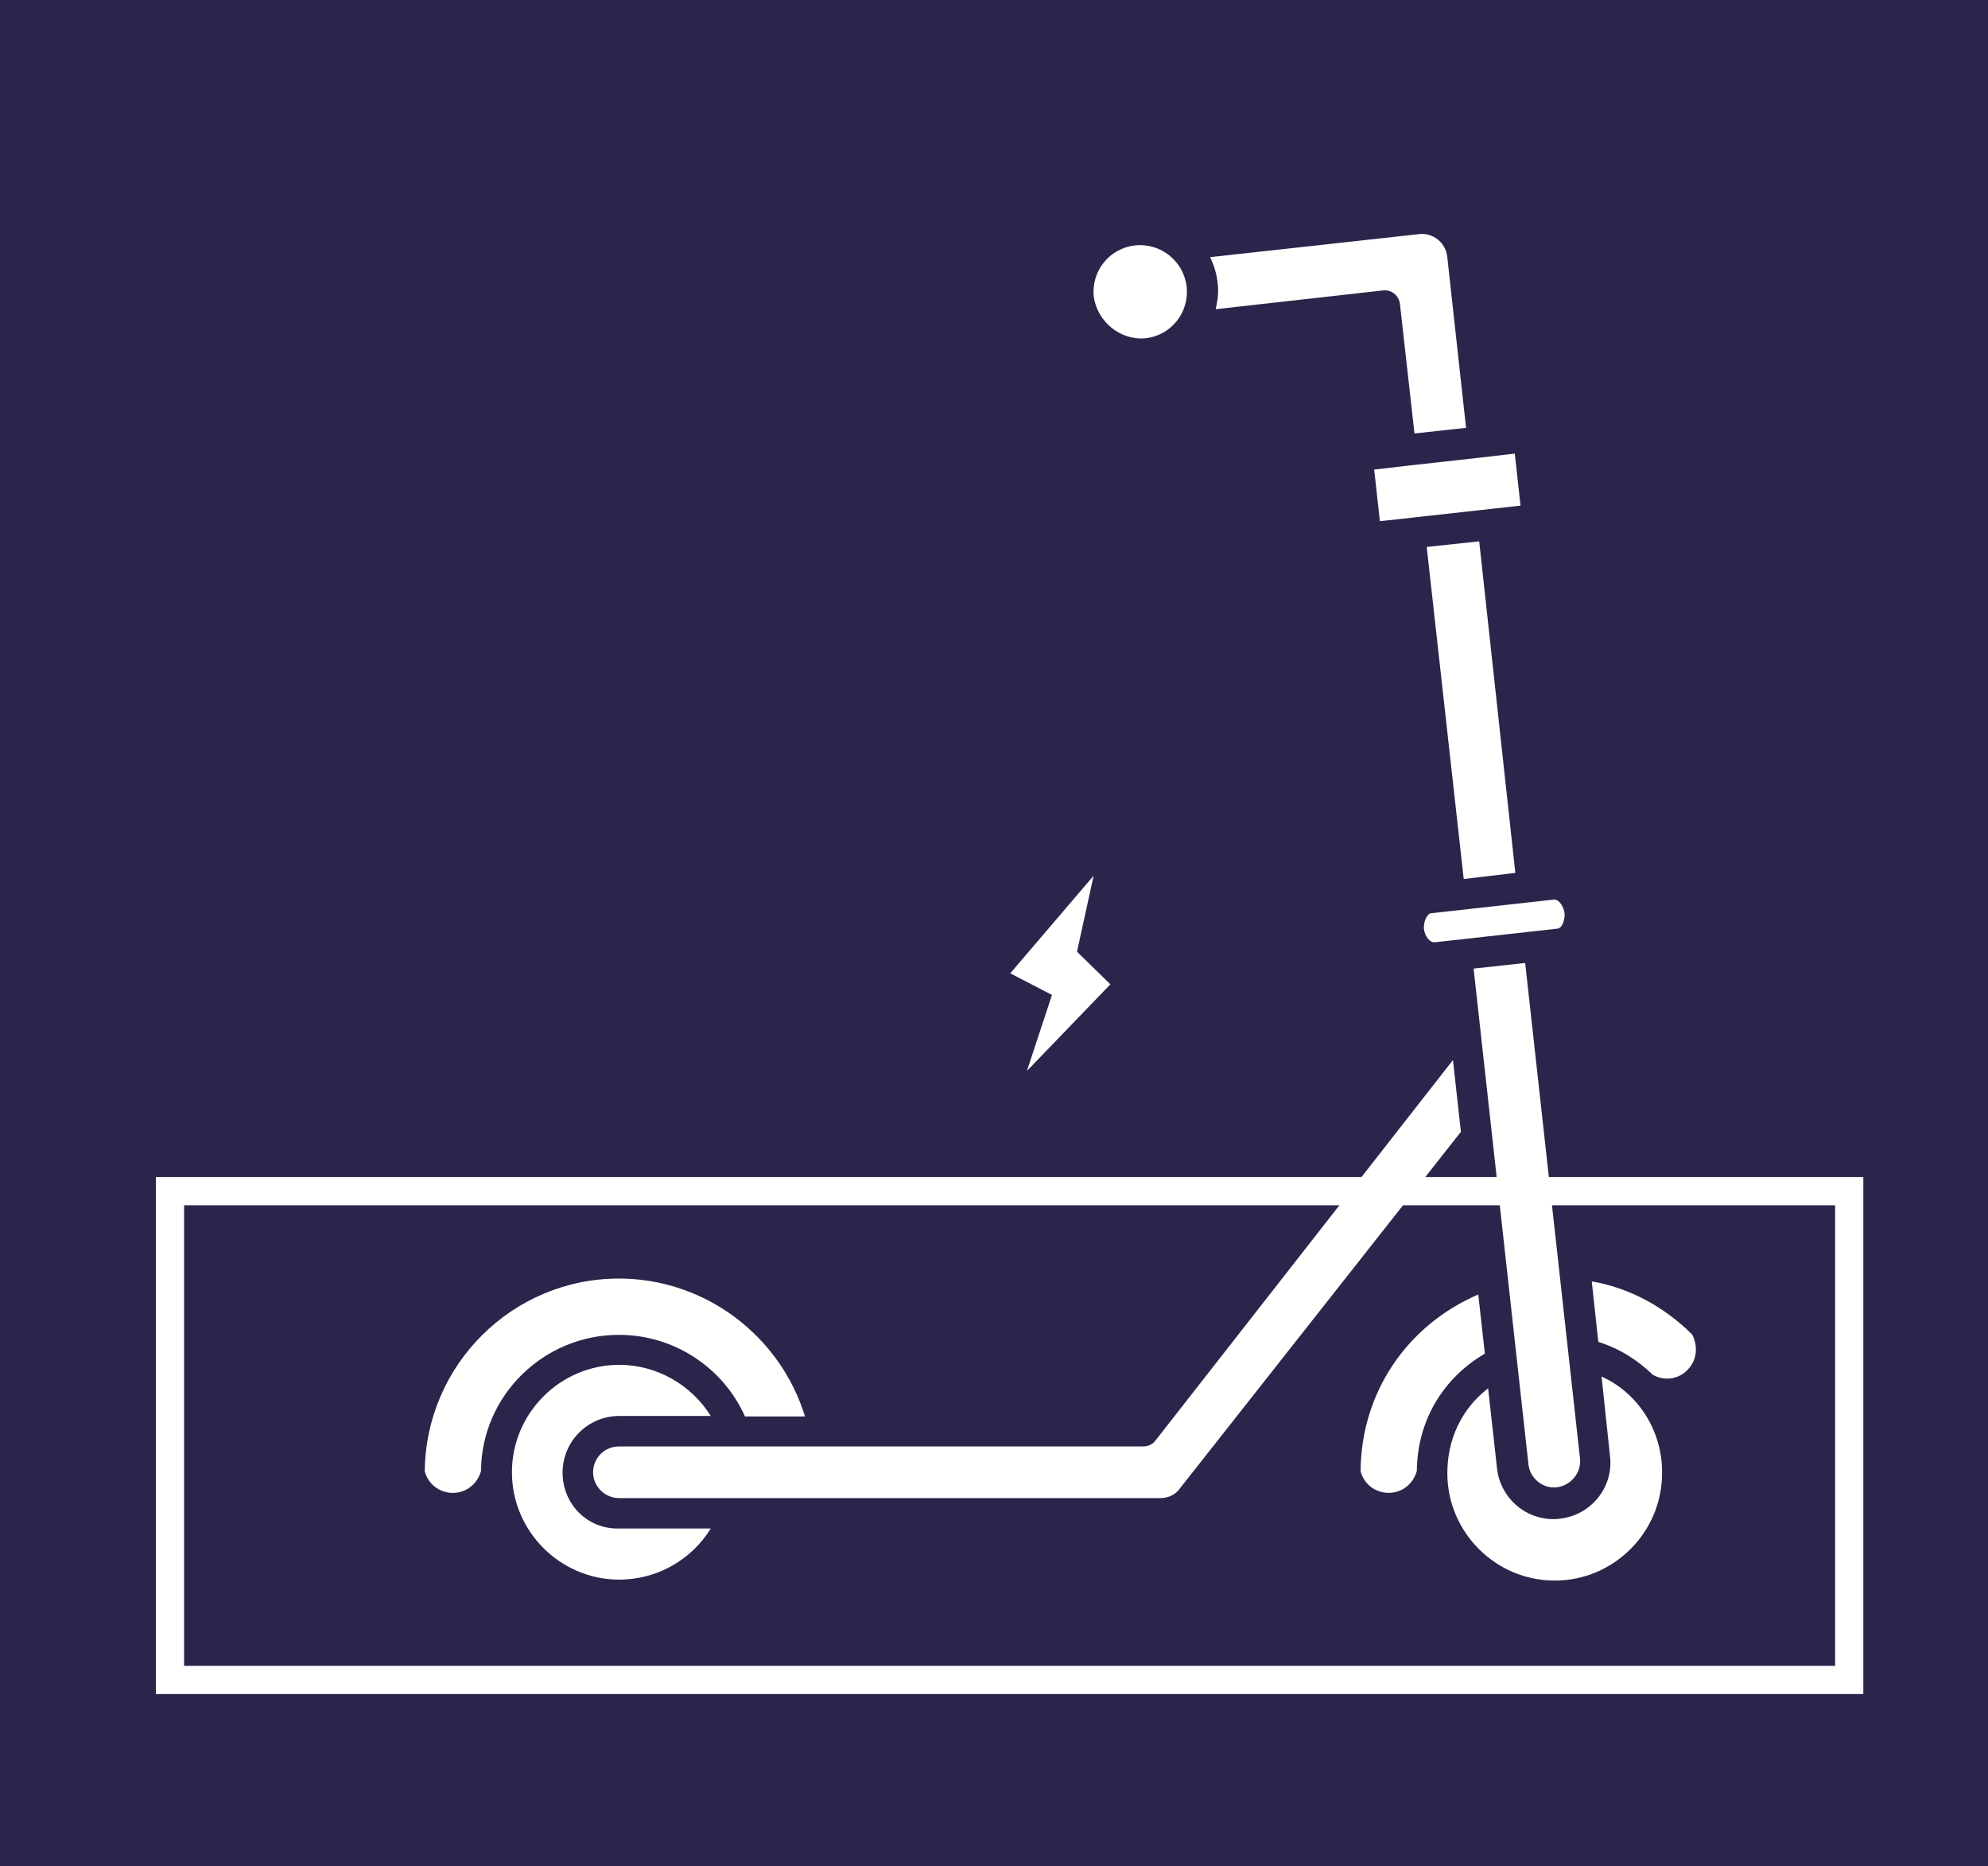
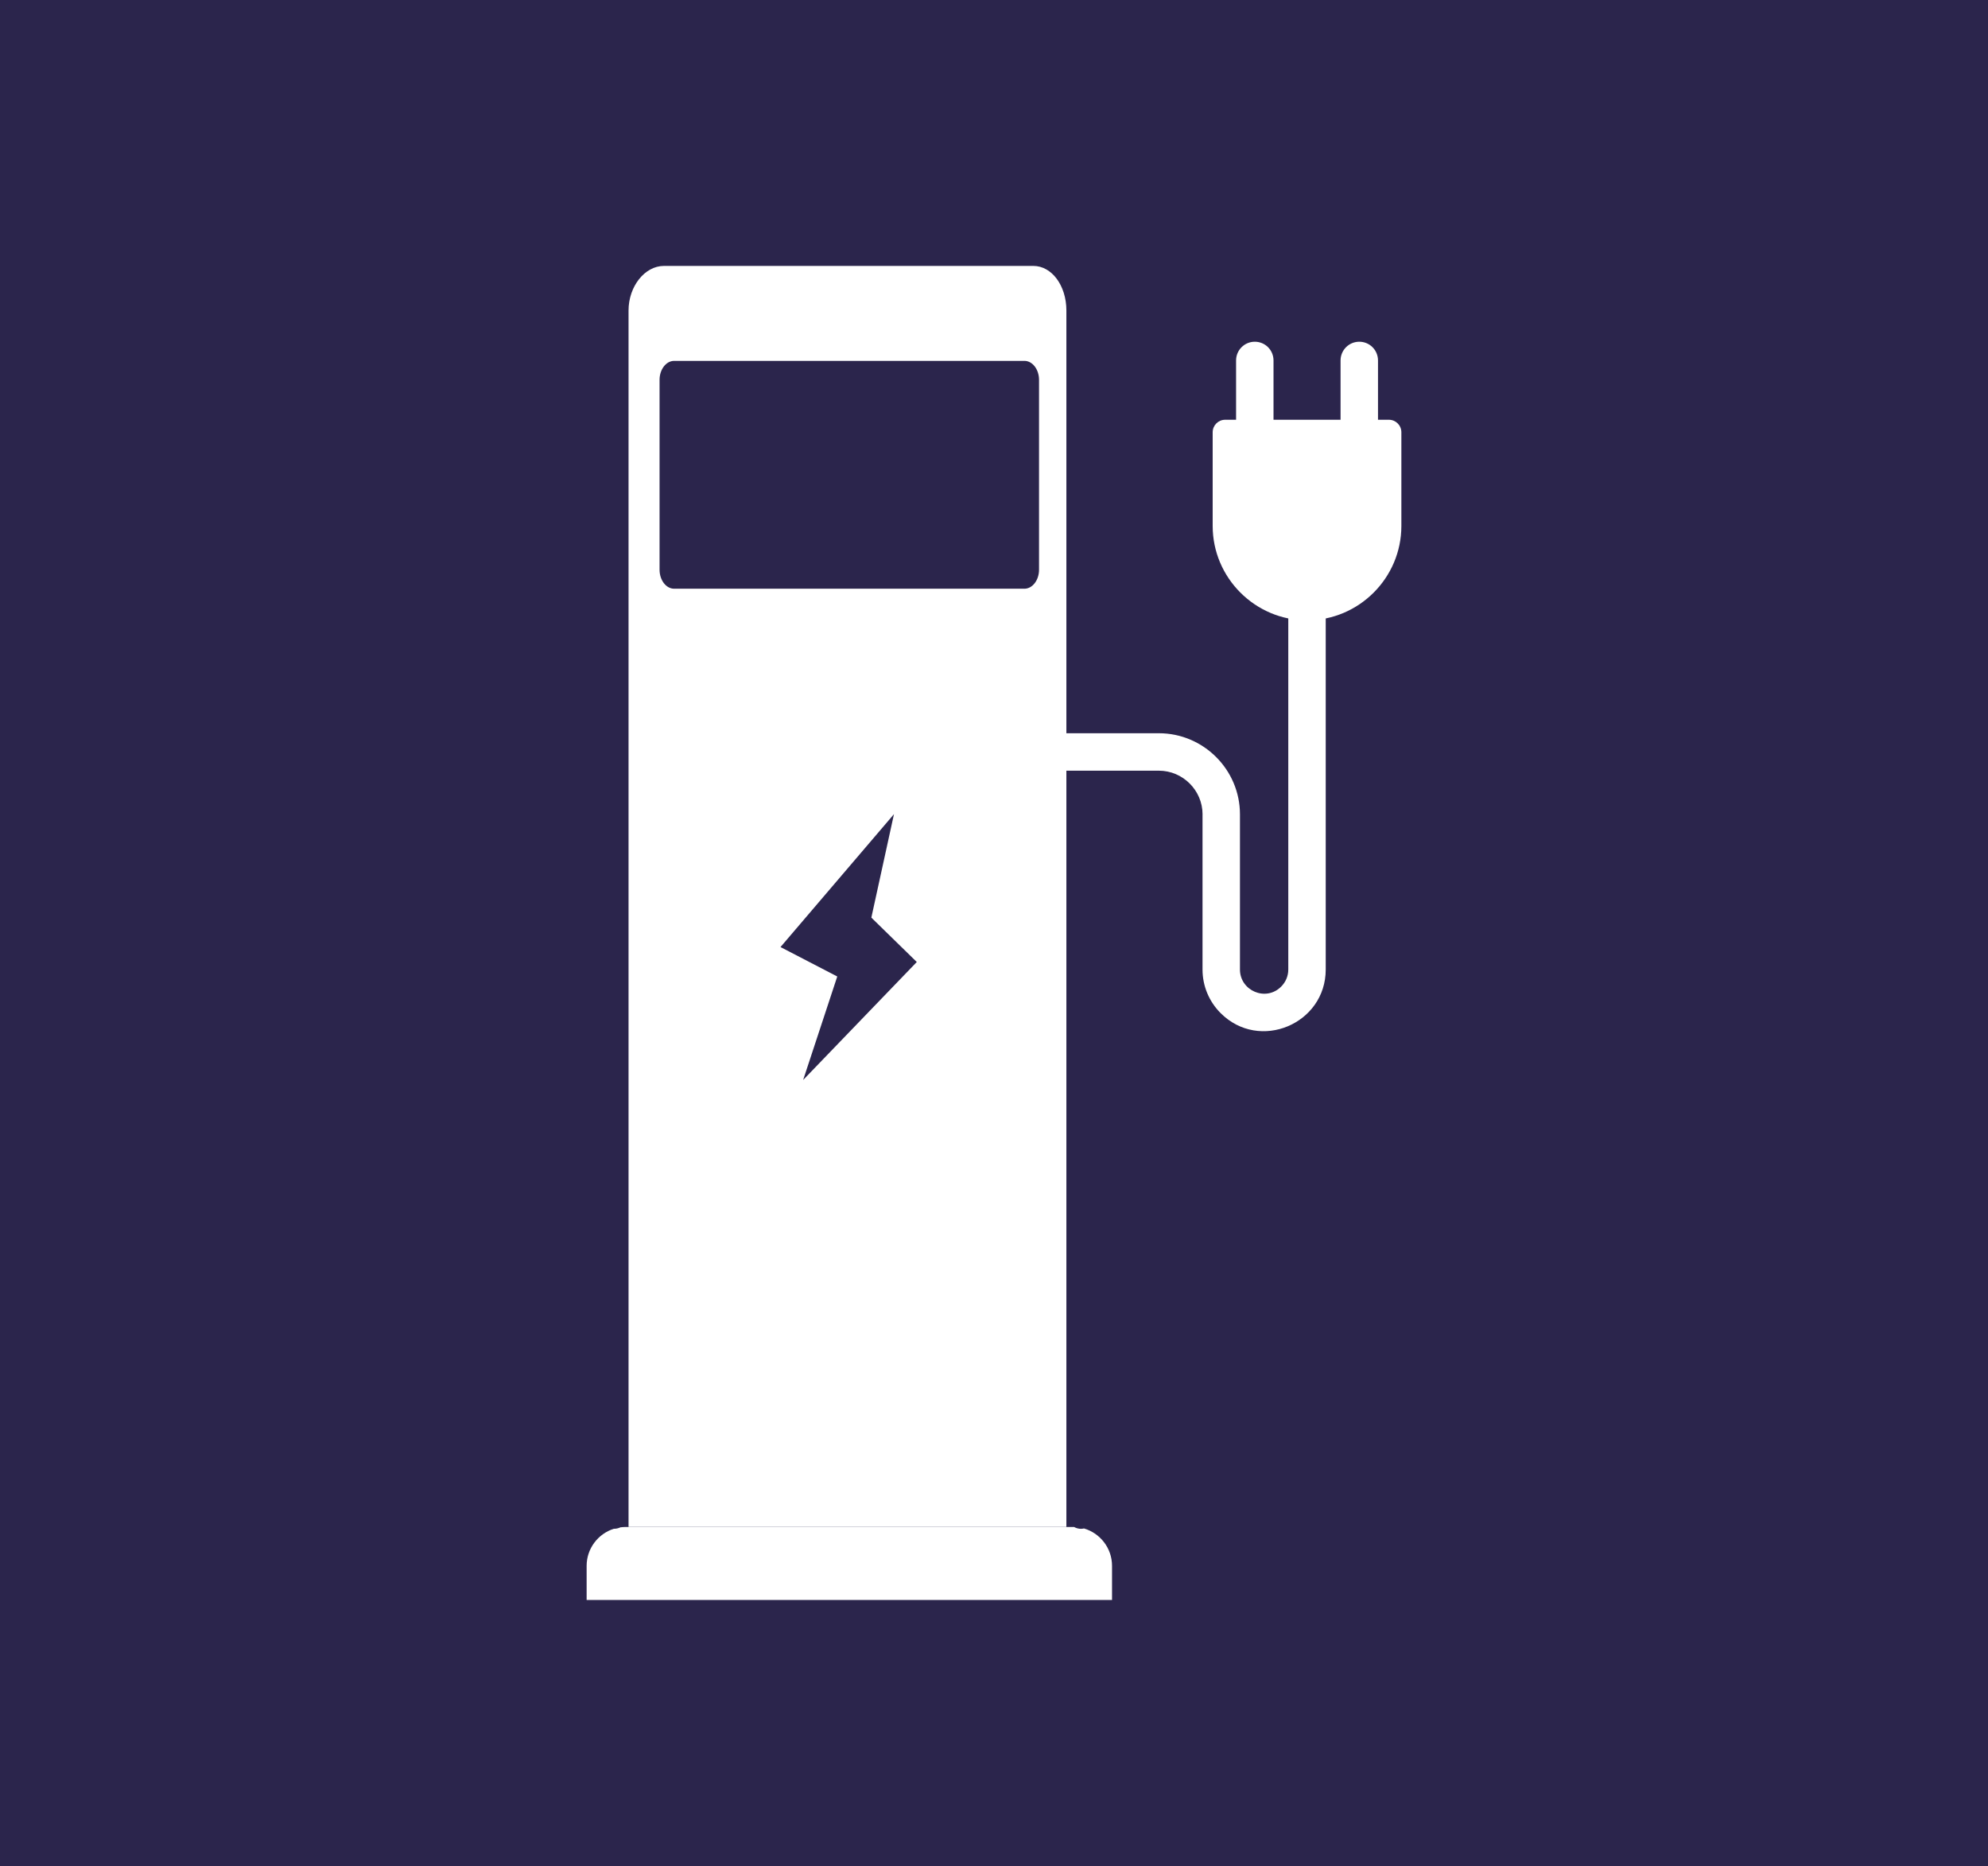
<svg xmlns="http://www.w3.org/2000/svg" id="Layer_1" viewBox="0 0 563.97 529.21">
  <defs>
-     <style>.cls-1{fill:#fffffe;}.cls-2{fill:#fff;}.cls-3{fill:#2b254c;}.cls-4{fill:none;stroke:#fff;stroke-miterlimit:10;stroke-width:8px;}</style>
+     <style>.cls-1{fill:#fff;}.cls-2{fill:#2b254c;}</style>
  </defs>
-   <rect class="cls-3" x="-3.53" y="-4.22" width="571.04" height="537.65" />
-   <rect class="cls-4" x="48.22" y="337.85" width="476.38" height="138.61" />
-   <path class="cls-1" d="m389.84,133.18s-.13,0,0,0l1.6,14.5c0,.13.13.13.13.13,13.17-1.46,26.47-2.93,39.64-4.39.13,0,.13-.13.13-.13l-1.6-14.5c0-.13-.13-.13-.13-.13-13.3,1.6-26.47,2.93-39.77,4.52h0Z" />
-   <polygon class="cls-1" points="415.24 249.3 429.88 247.57 419.63 153.53 404.74 155.13 415.24 249.3" />
-   <path class="cls-1" d="m403.94,263.39c.27,2.39,1.86,3.99,3.06,3.86l34.72-3.86c1.73-.13,2.26-3.06,2.13-4.39s-1.33-3.99-3.06-3.86c-11.57,1.33-23.14,2.53-34.72,3.86-1.06,0-2.26,2.13-2.13,4.39Z" />
-   <path class="cls-1" d="m418.04,274.7c5.19,46.82,10.37,93.77,15.56,140.59.4,3.99,4.12,7.05,8.11,6.52s6.92-4.12,6.52-8.11c-5.19-46.82-10.37-93.77-15.56-140.59l-14.63,1.6Z" />
-   <path class="cls-1" d="m324.93,95.94c7.32-.8,12.5-7.32,11.7-14.63-.8-7.18-7.32-12.5-14.63-11.7-7.32.8-12.5,7.32-11.7,14.63,1.06,7.05,7.58,12.37,14.63,11.7Z" />
-   <path class="cls-1" d="m344.88,87.69l47.48-5.32c2.39-.27,4.52,1.46,4.79,3.86l4.12,36.71,14.63-1.6-5.32-48.41c-.4-4.12-4.12-7.05-8.11-6.52l-59.19,6.52c1.06,2.13,1.86,4.66,2.13,7.18.4,2.66,0,5.19-.53,7.58Z" />
-   <path class="cls-1" d="m454.35,390.42l2.39,22.61c1.06,8.78-5.45,16.76-14.23,17.69-.67.13-1.2.13-1.86.13-8.11,0-15.03-6.12-15.96-14.36l-2.53-22.74c-7.58,5.85-11.57,14.5-11.57,24.07,0,16.76,13.7,30.46,30.46,30.46h0c16.76,0,30.46-13.7,30.46-30.46.13-11.7-6.52-22.61-17.16-27.4Z" />
-   <path class="cls-1" d="m421.23,383.9l-1.86-16.76h0c-20.35,8.78-33.25,27.93-33.39,50.14.93,3.59,4.12,6.12,7.98,6.12s7.05-2.66,7.98-6.25c.13-14.1,7.32-26.2,19.29-33.25Z" />
-   <path class="cls-1" d="m480.02,378.45c-8.11-7.98-17.82-13.17-28.46-15.03l1.86,17.16h0c5.99,1.86,11.17,5.19,15.43,9.31,3.19,1.86,7.32,1.33,9.84-1.33,2.79-2.79,3.06-6.78,1.33-10.11Z" />
-   <path class="cls-1" d="m159.6,417.68c0-8.91,7.18-16.09,16.09-16.09h25.94c-5.45-8.78-15.3-14.5-25.94-14.5-16.76,0-30.46,13.7-30.46,30.46s13.7,30.46,30.46,30.46c10.64,0,20.48-5.59,25.94-14.5h-25.94c-9.04.27-16.09-6.92-16.09-15.83Z" />
-   <path class="cls-1" d="m175.56,378.58c15.56,0,29.53,9.18,35.78,23.14h17.03c-7.05-22.88-28.33-39.1-52.8-39.1-30.19,0-54.8,24.47-55.07,54.67.93,3.59,4.12,6.12,7.98,6.12s7.05-2.66,7.98-6.25c.13-21.28,17.69-38.57,39.1-38.57Z" />
-   <path class="cls-1" d="m412.19,300.64l-84.46,108c-.8,1.06-2.13,1.6-3.46,1.6h-148.7c-4.12,0-7.32,3.33-7.32,7.32s3.33,7.32,7.32,7.32h153.62c1.86,0,3.72-.67,5.05-2.13l80.2-101.75-2.26-20.35Z" />
-   <polygon class="cls-2" points="291.32 303.74 298.43 282.18 286.6 276.05 310.25 248.36 305.53 269.92 315 279.17 291.32 303.74" />
+   <rect class="cls-2" x="-3.53" y="-4.22" width="571.04" height="537.65" />
+   <path class="cls-1" d="m307.5,433.5c-.26.05-.52.1-.83.1-.72,0-1.4-.21-1.97-.52h-127.26c-.52,0-.98.05-1.45.1-.57.26-1.14.41-1.81.41h-.05c-4.45,1.4-7.71,5.59-7.71,10.51v9.68h149.05v-9.68c0-5.02-3.36-9.26-7.97-10.61" />
+   <path class="cls-1" d="m350.66,122.58v-20.35c0-2.93,2.37-5.31,5.31-5.31s5.31,2.37,5.31,5.31v20.35c0,2.93-2.37,5.31-5.31,5.31s-5.31-2.38-5.31-5.31m29.64,0v-20.35c0-2.93,2.37-5.31,5.31-5.31s5.31,2.37,5.31,5.31v20.35c0,2.93-2.37,5.31-5.31,5.31s-5.31-2.38-5.31-5.31" />
+   <path class="cls-1" d="m341.15,230.97c0-6.81-5.59-12.39-12.39-12.39h-30.96c-2.93,0-5.31-2.37-5.31-5.31s2.37-5.31,5.31-5.31h30.96c12.66,0,23,10.34,23,23v44.02c0,5.98,7.33,9.21,11.69,4.84,1.29-1.29,2.02-3.01,2.02-4.84v-102.6c0-2.93,2.37-5.31,5.31-5.31s5.31,2.37,5.31,5.31v102.6c0,15.41-18.78,23.39-29.82,12.35-3.28-3.28-5.13-7.7-5.13-12.35v-44.02h0Z" />
+   <path class="cls-1" d="m344.02,149.17v-26.58c0-1.95,1.58-3.54,3.54-3.54h46.45c1.95,0,3.54,1.58,3.54,3.54v26.58c0,14.73-12.04,26.76-26.76,26.76s-26.77-12.04-26.77-26.76" />
+   <path class="cls-1" d="m294.76,161.58c0,2.96-1.86,5.39-4.14,5.39h-99.37c-2.28,0-4.14-2.42-4.14-5.39v-53.85c0-2.96,1.86-5.38,4.14-5.38h99.37c2.28,0,4.14,2.42,4.14,5.38v53.85Zm-66.92,144.72l9.68-29.35-16.1-8.35,32.19-37.7-6.42,29.35,12.89,12.59-32.24,33.46Zm74.68-218.23c0-7.07-4.14-12.65-9.37-12.65h-104.8c-5.43,0-10.04,5.79-10.04,12.65v345h124.21V88.08Z" />
</svg>
